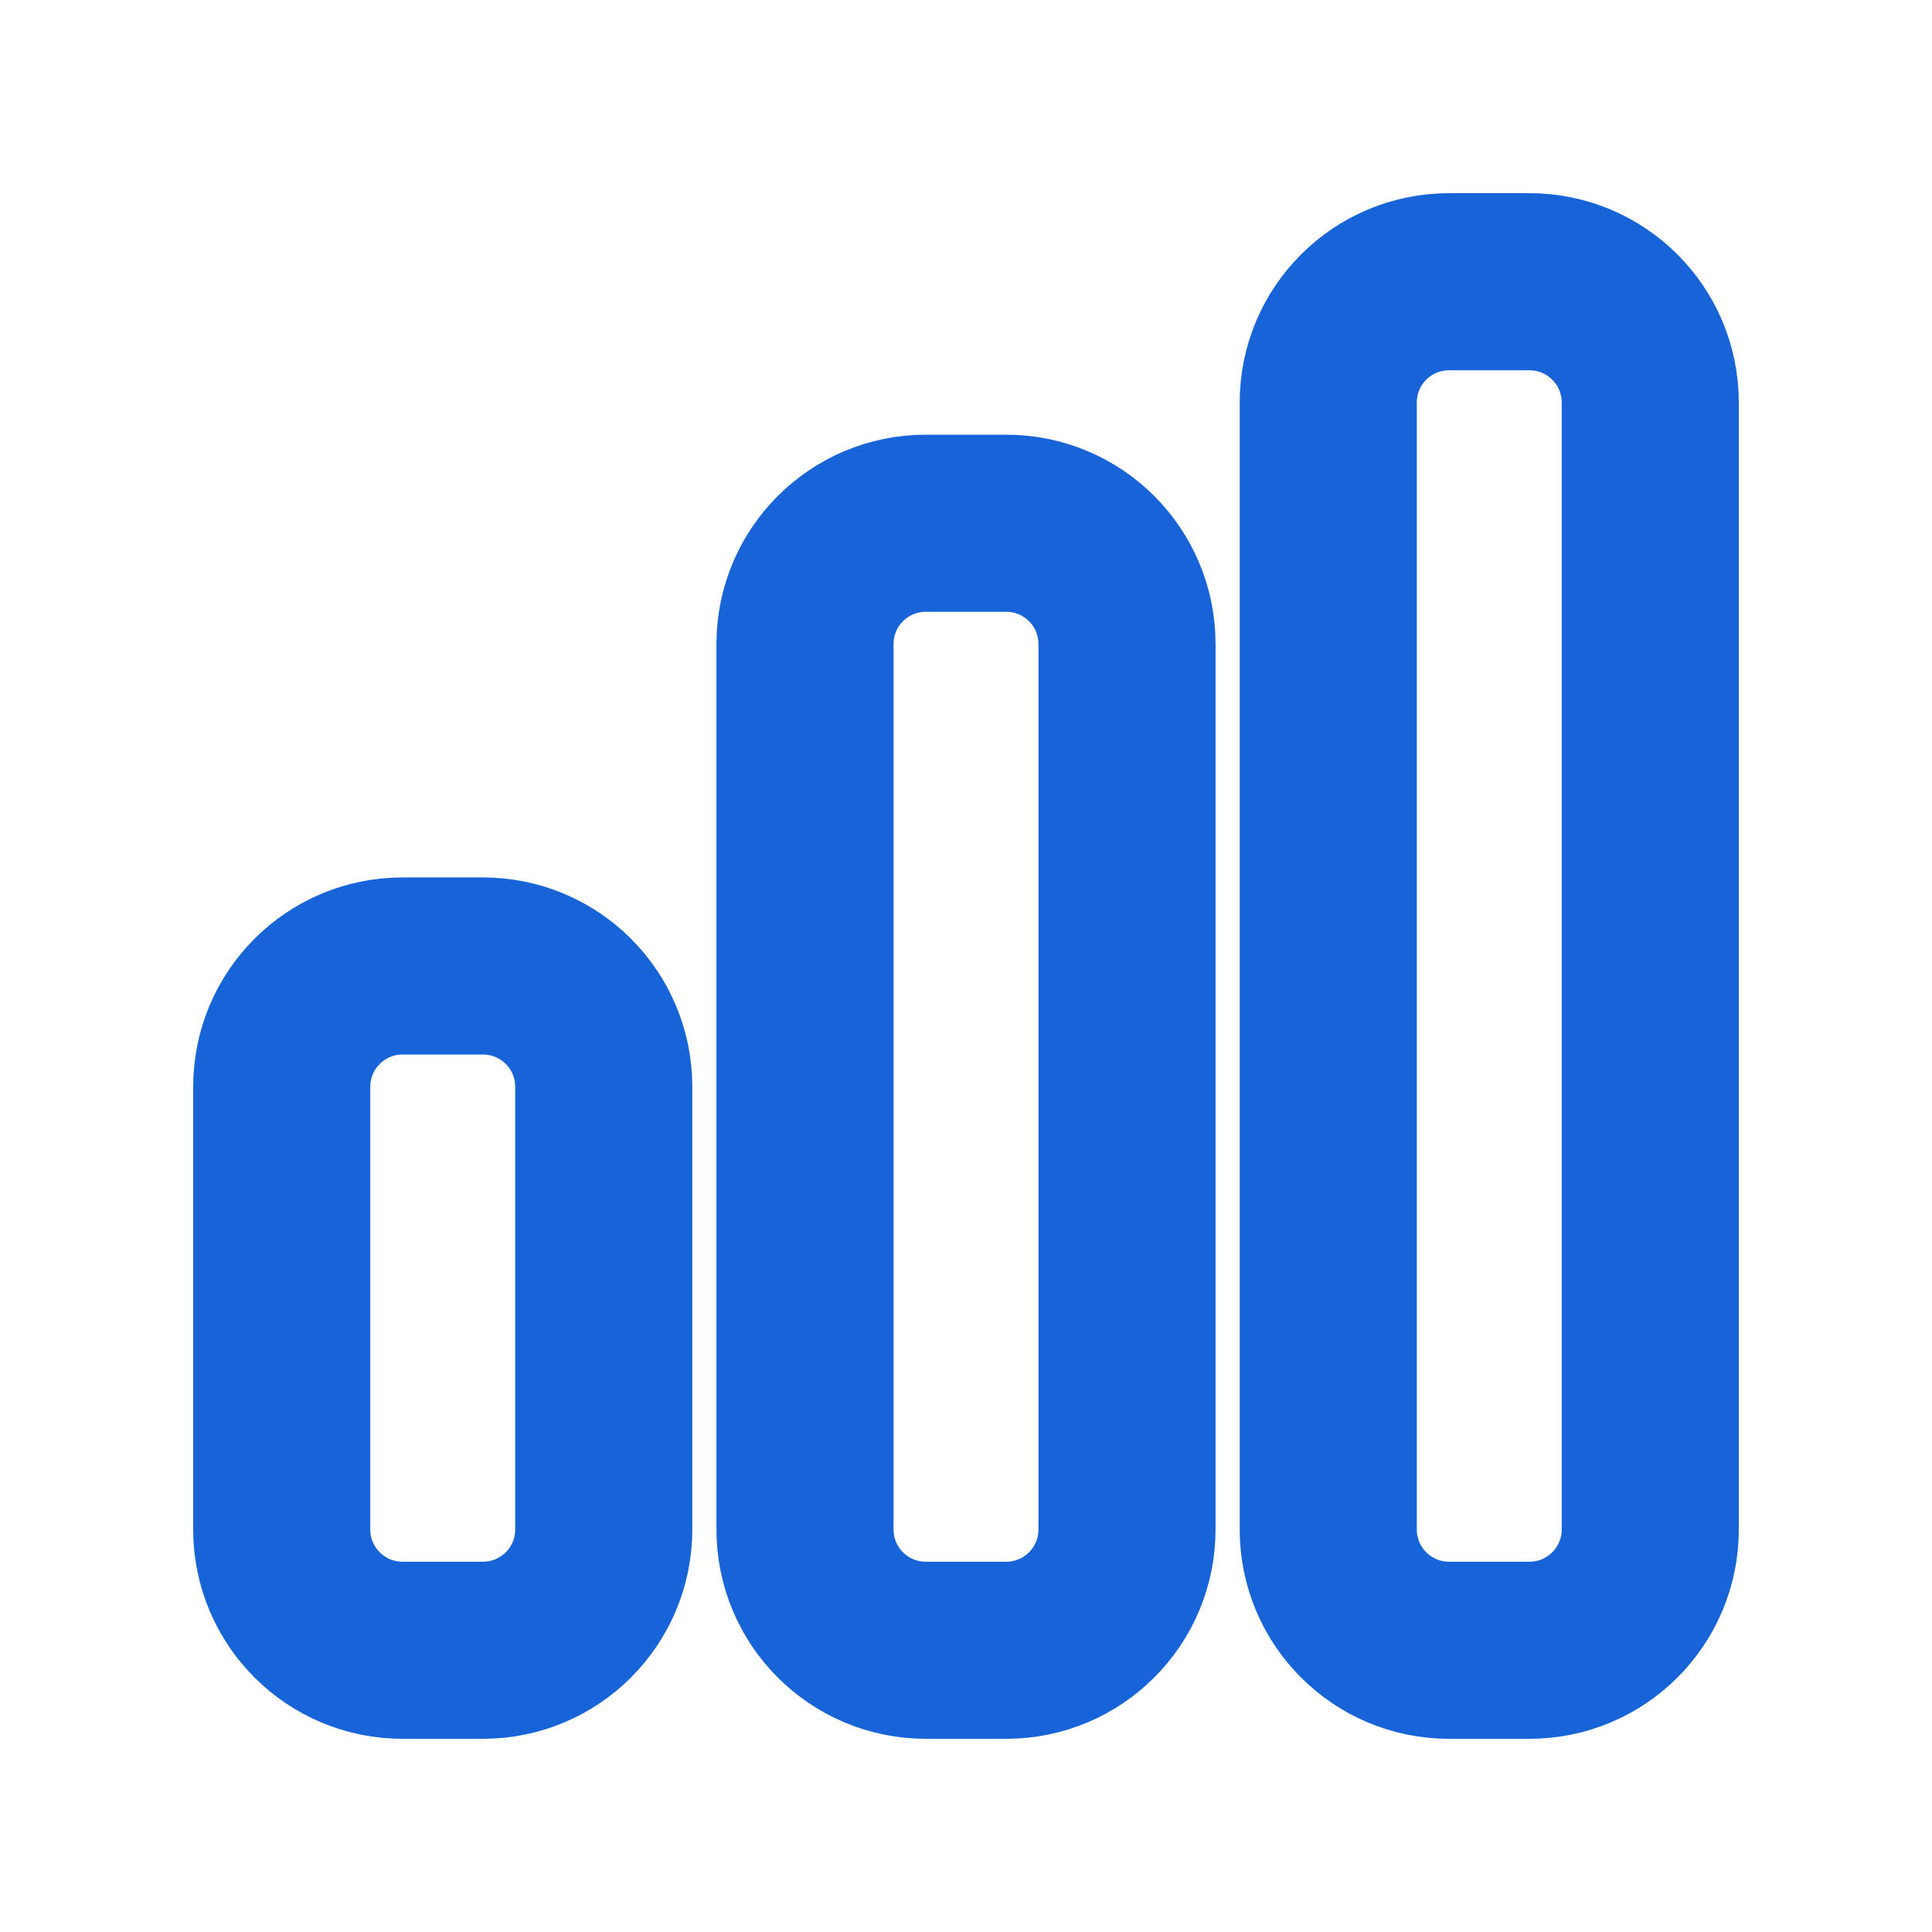
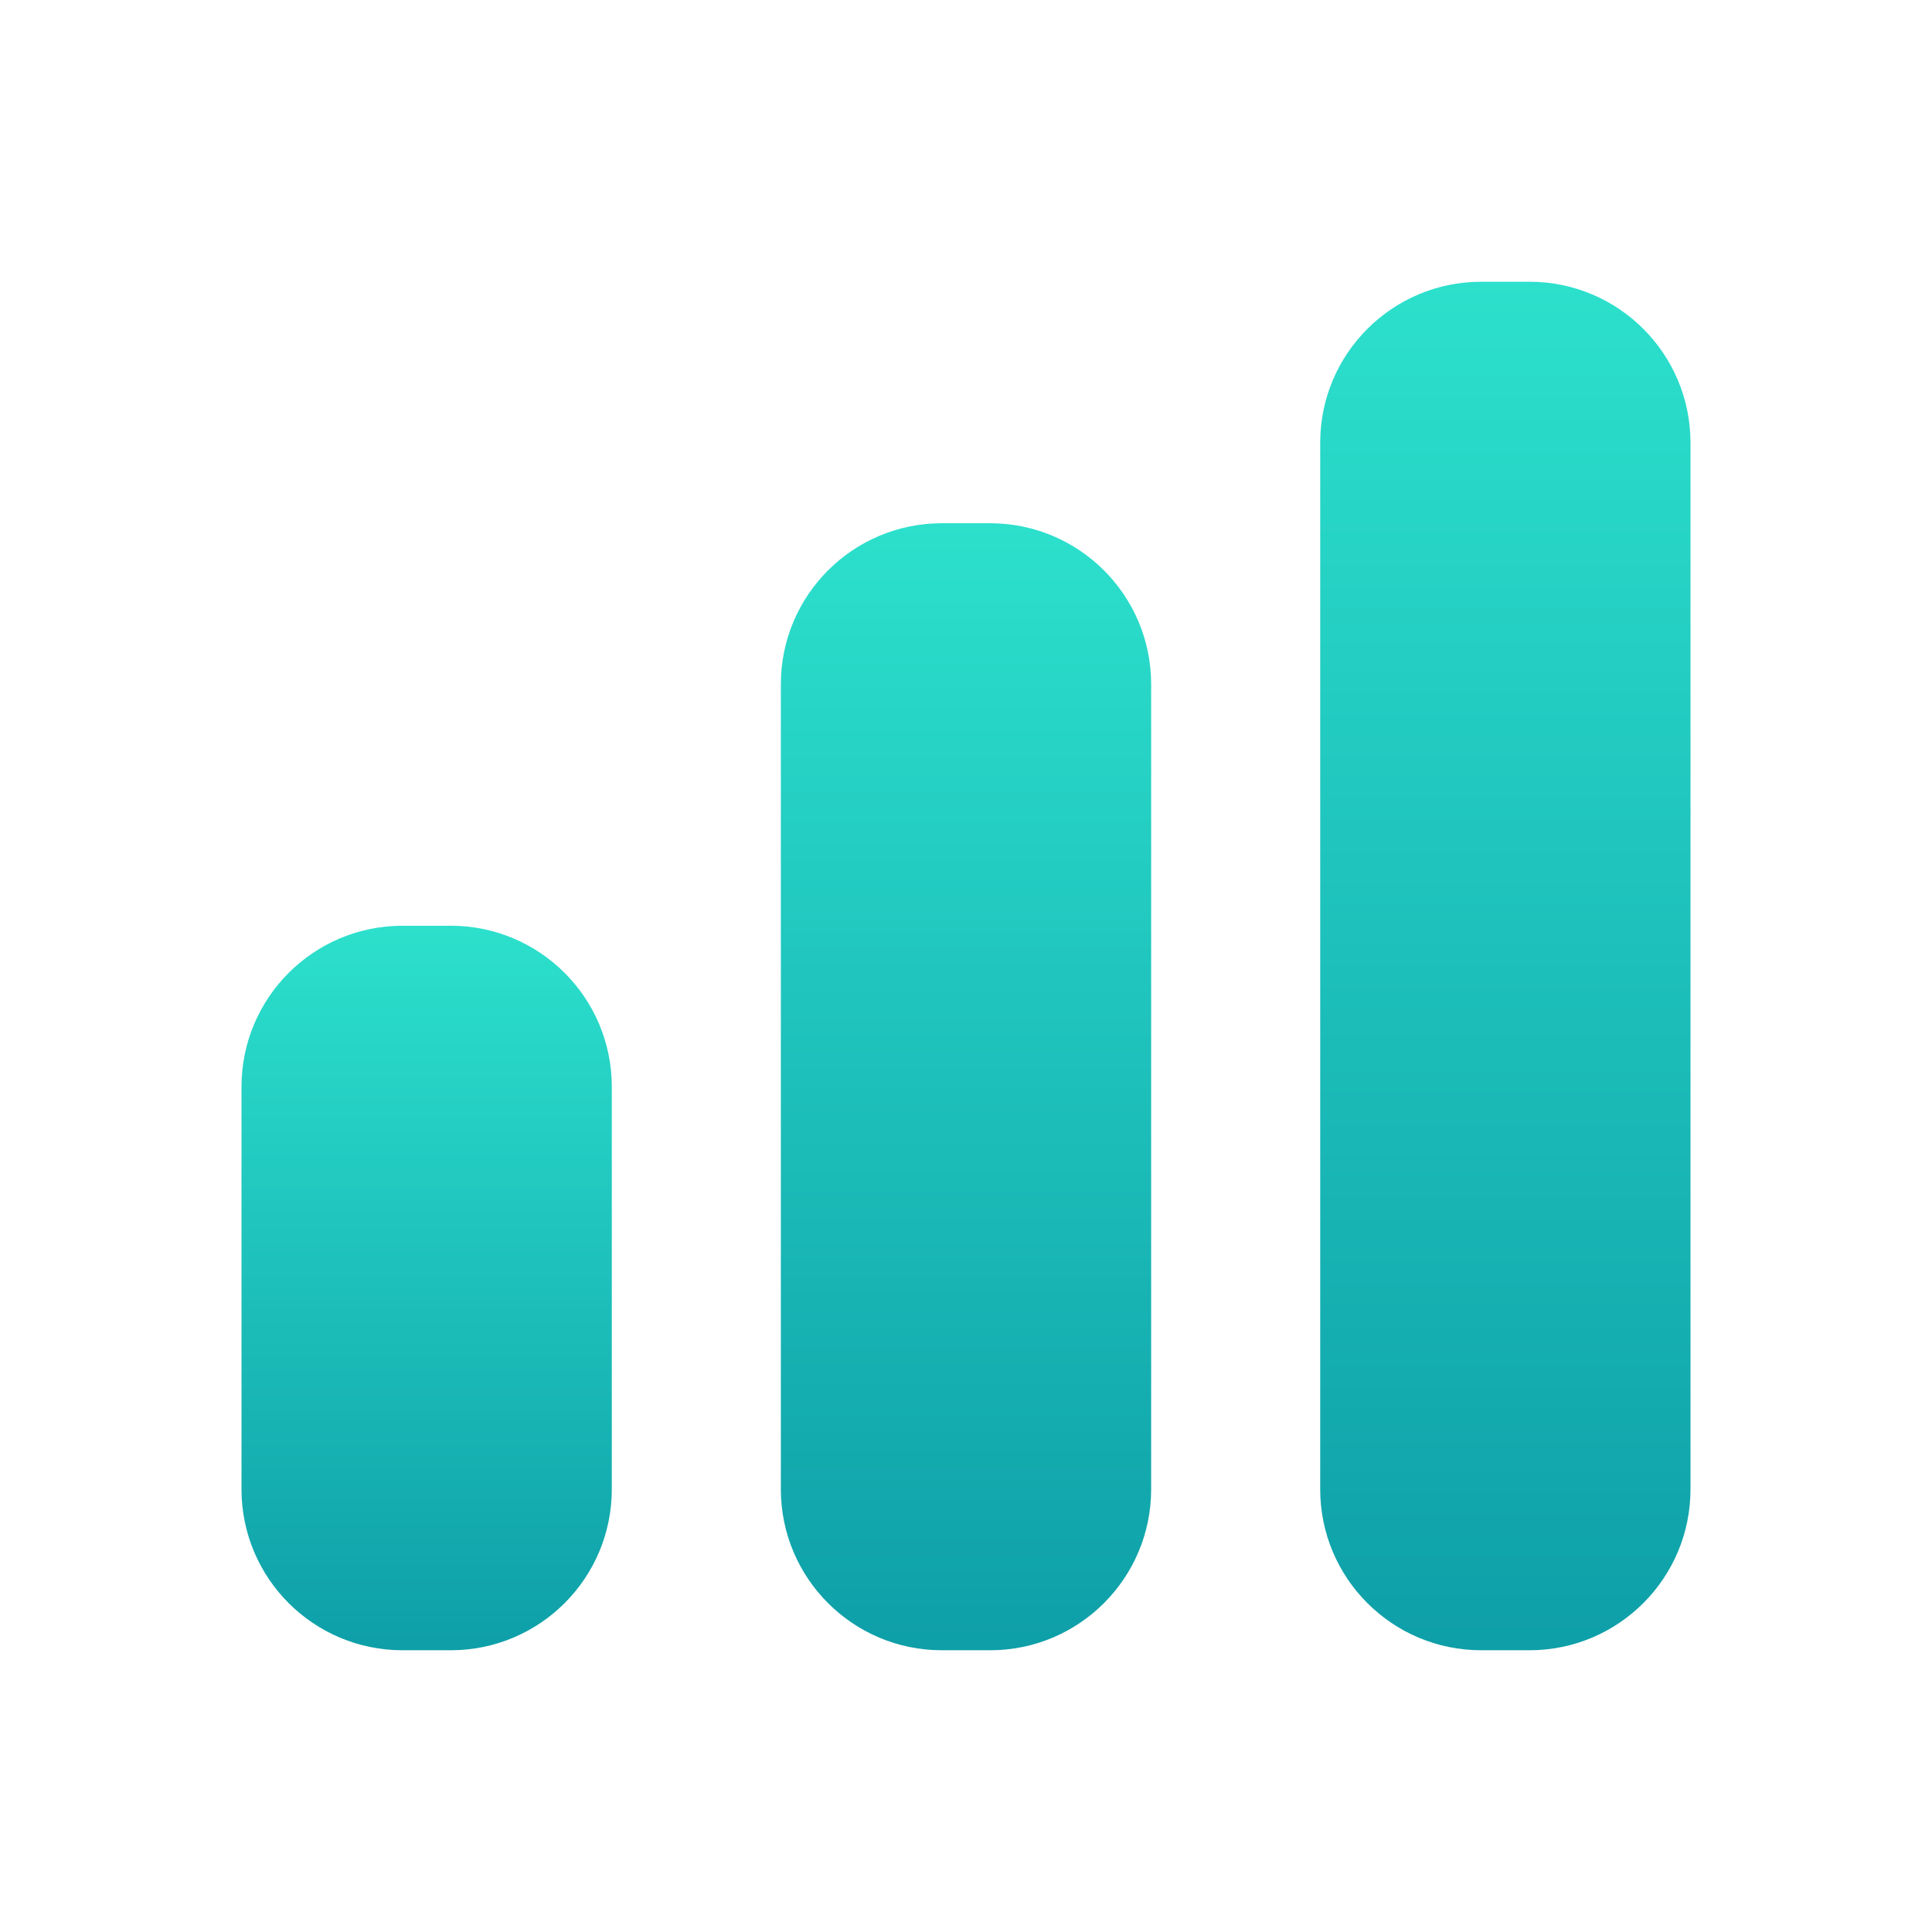
- <svg xmlns="http://www.w3.org/2000/svg" viewBox="0 0 24 24" fill="none" stroke="#1664D8" stroke-width="2.2" stroke-linecap="round" stroke-linejoin="round">
-   <rect x="3.5" y="12" width="4" height="8.5" rx="1.5" />
-   <rect x="10" y="6.5" width="4" height="14" rx="1.5" />
-   <rect x="16.5" y="3.5" width="4" height="17" rx="1.5" />
+ <svg xmlns="http://www.w3.org/2000/svg" viewBox="0 0 24 24" fill="none">
+   <defs>
+     <linearGradient id="ic-bars-g" x1="0%" y1="0%" x2="0%" y2="100%">
+       <stop offset="0%" stop-color="#2CE0CC" />
+       <stop offset="100%" stop-color="#0E9FA8" />
+     </linearGradient>
+   </defs>
+   <rect x="3" y="11.5" width="4.6" height="9" rx="2" fill="url(#ic-bars-g)" />
+   <rect x="9.7" y="6.5" width="4.6" height="14" rx="2" fill="url(#ic-bars-g)" />
+   <rect x="16.4" y="3.5" width="4.6" height="17" rx="2" fill="url(#ic-bars-g)" />
</svg>
